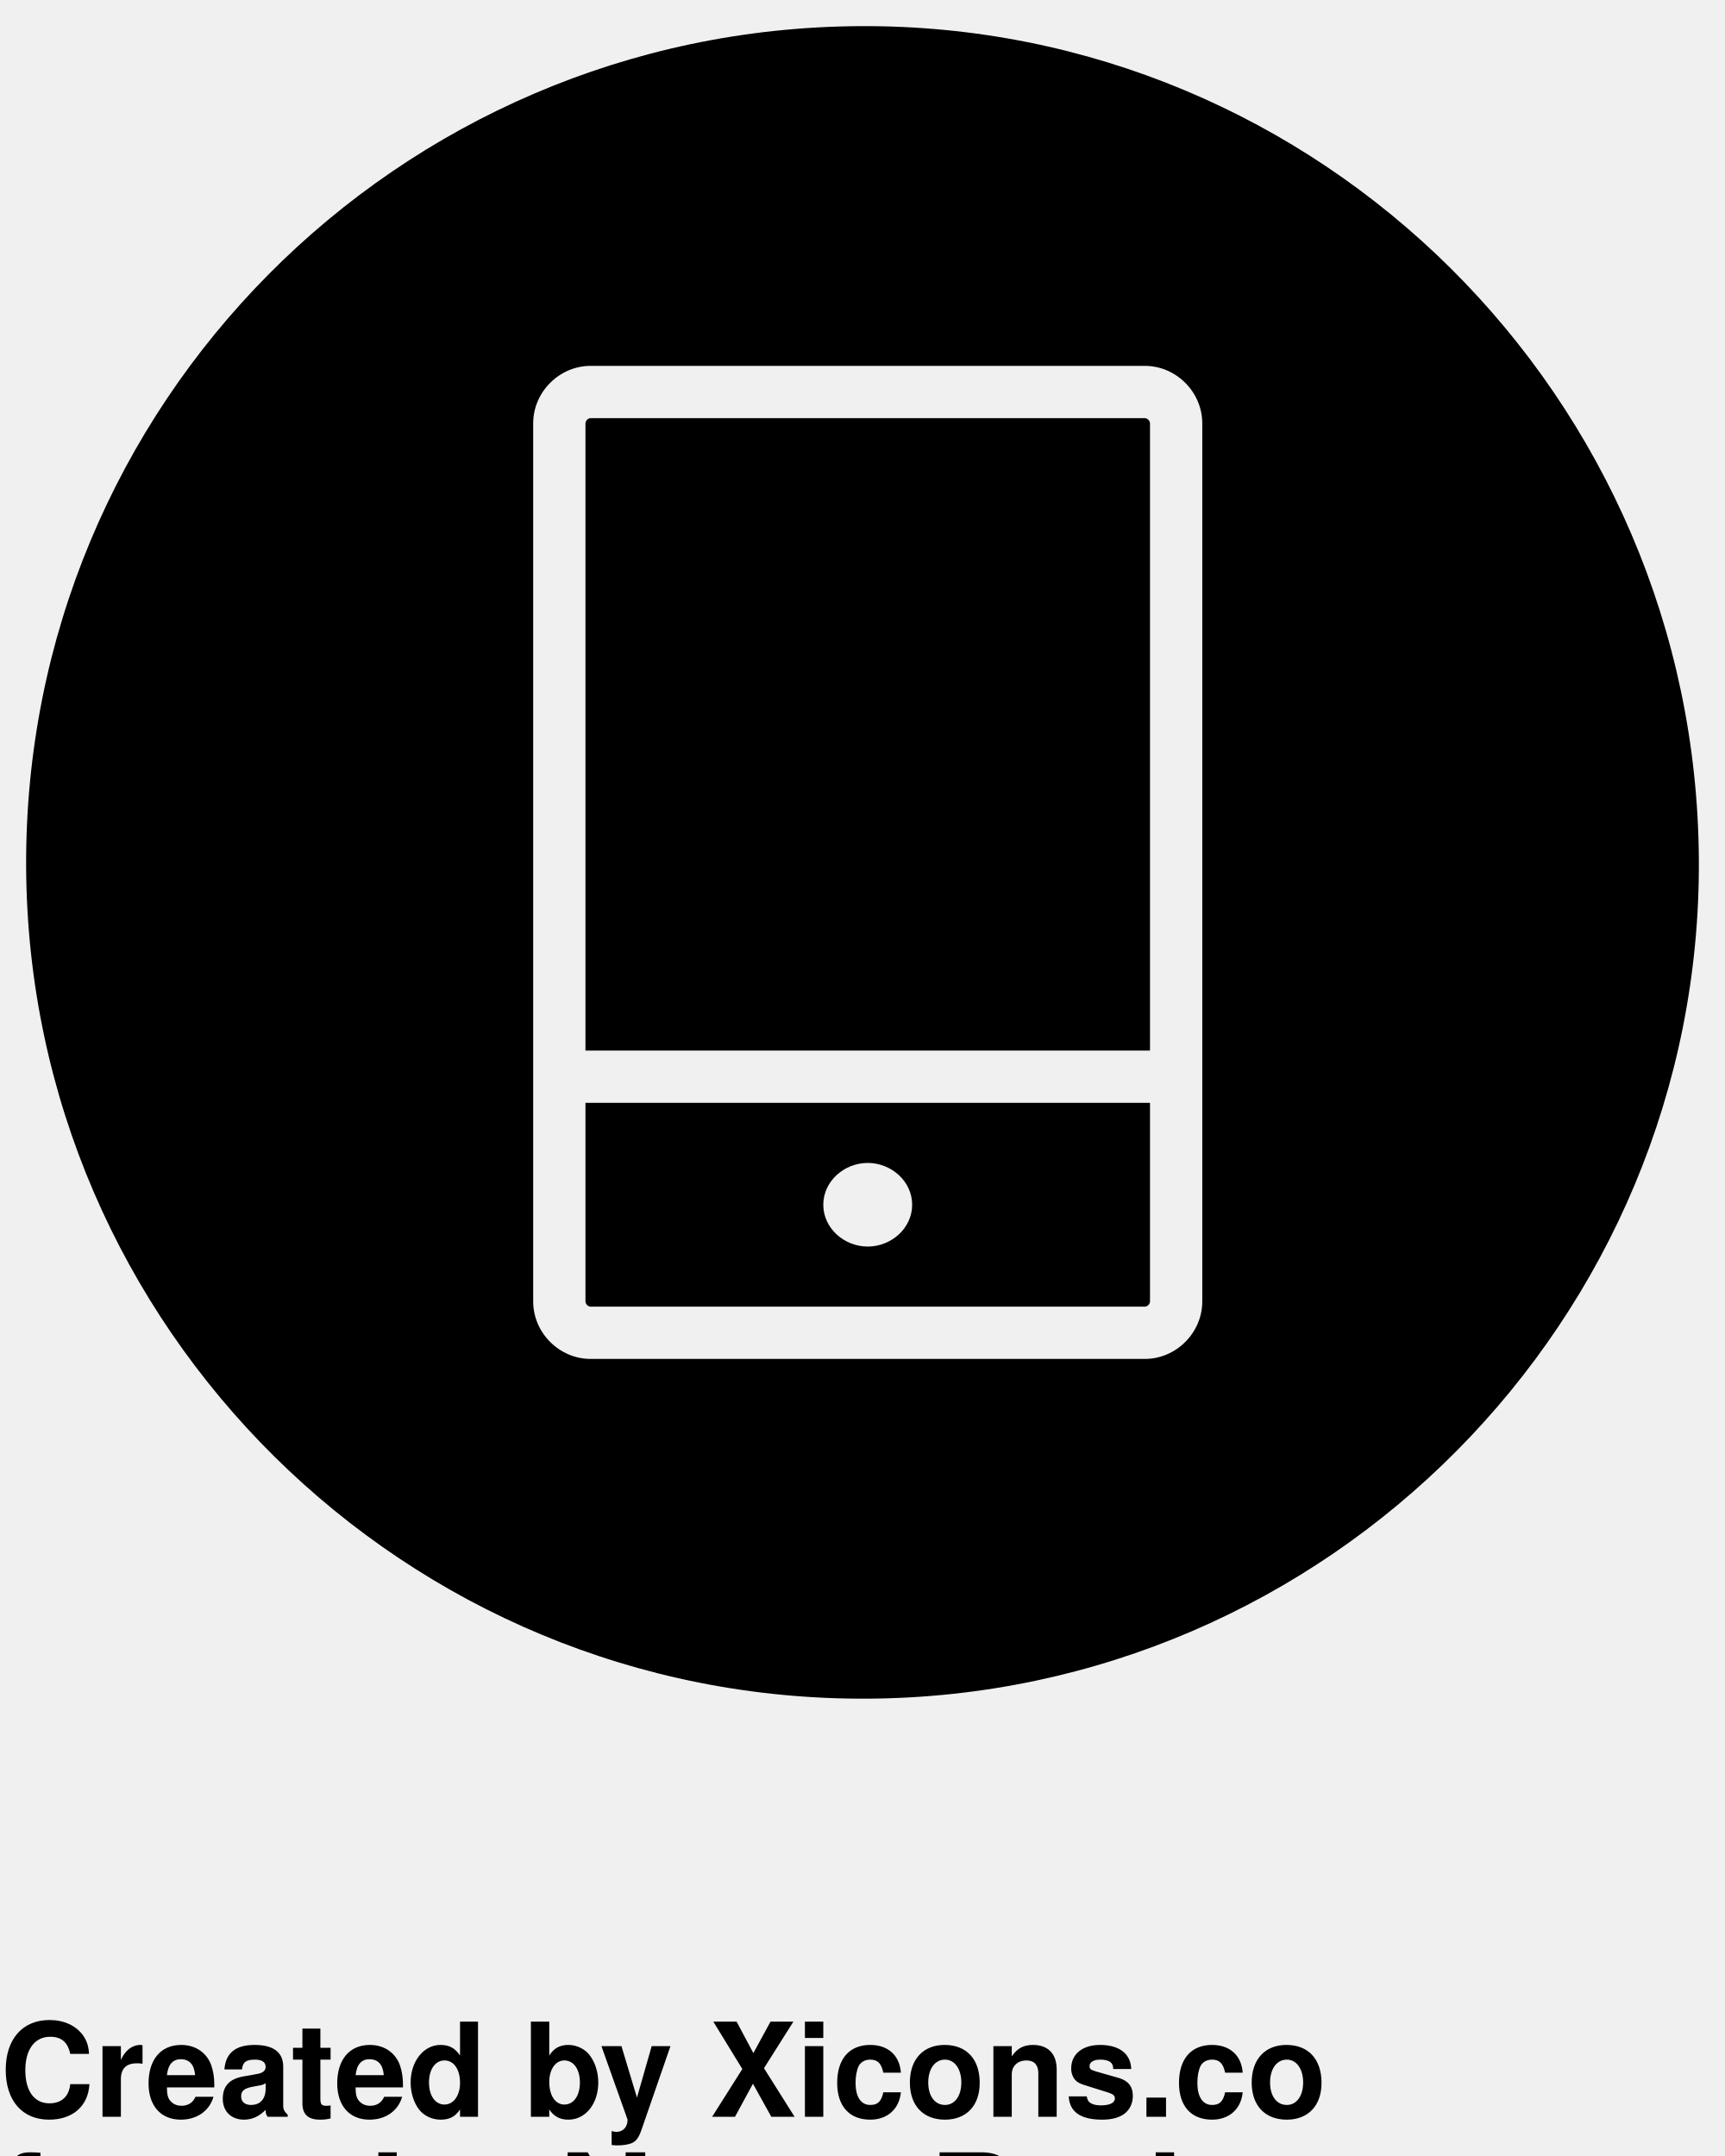
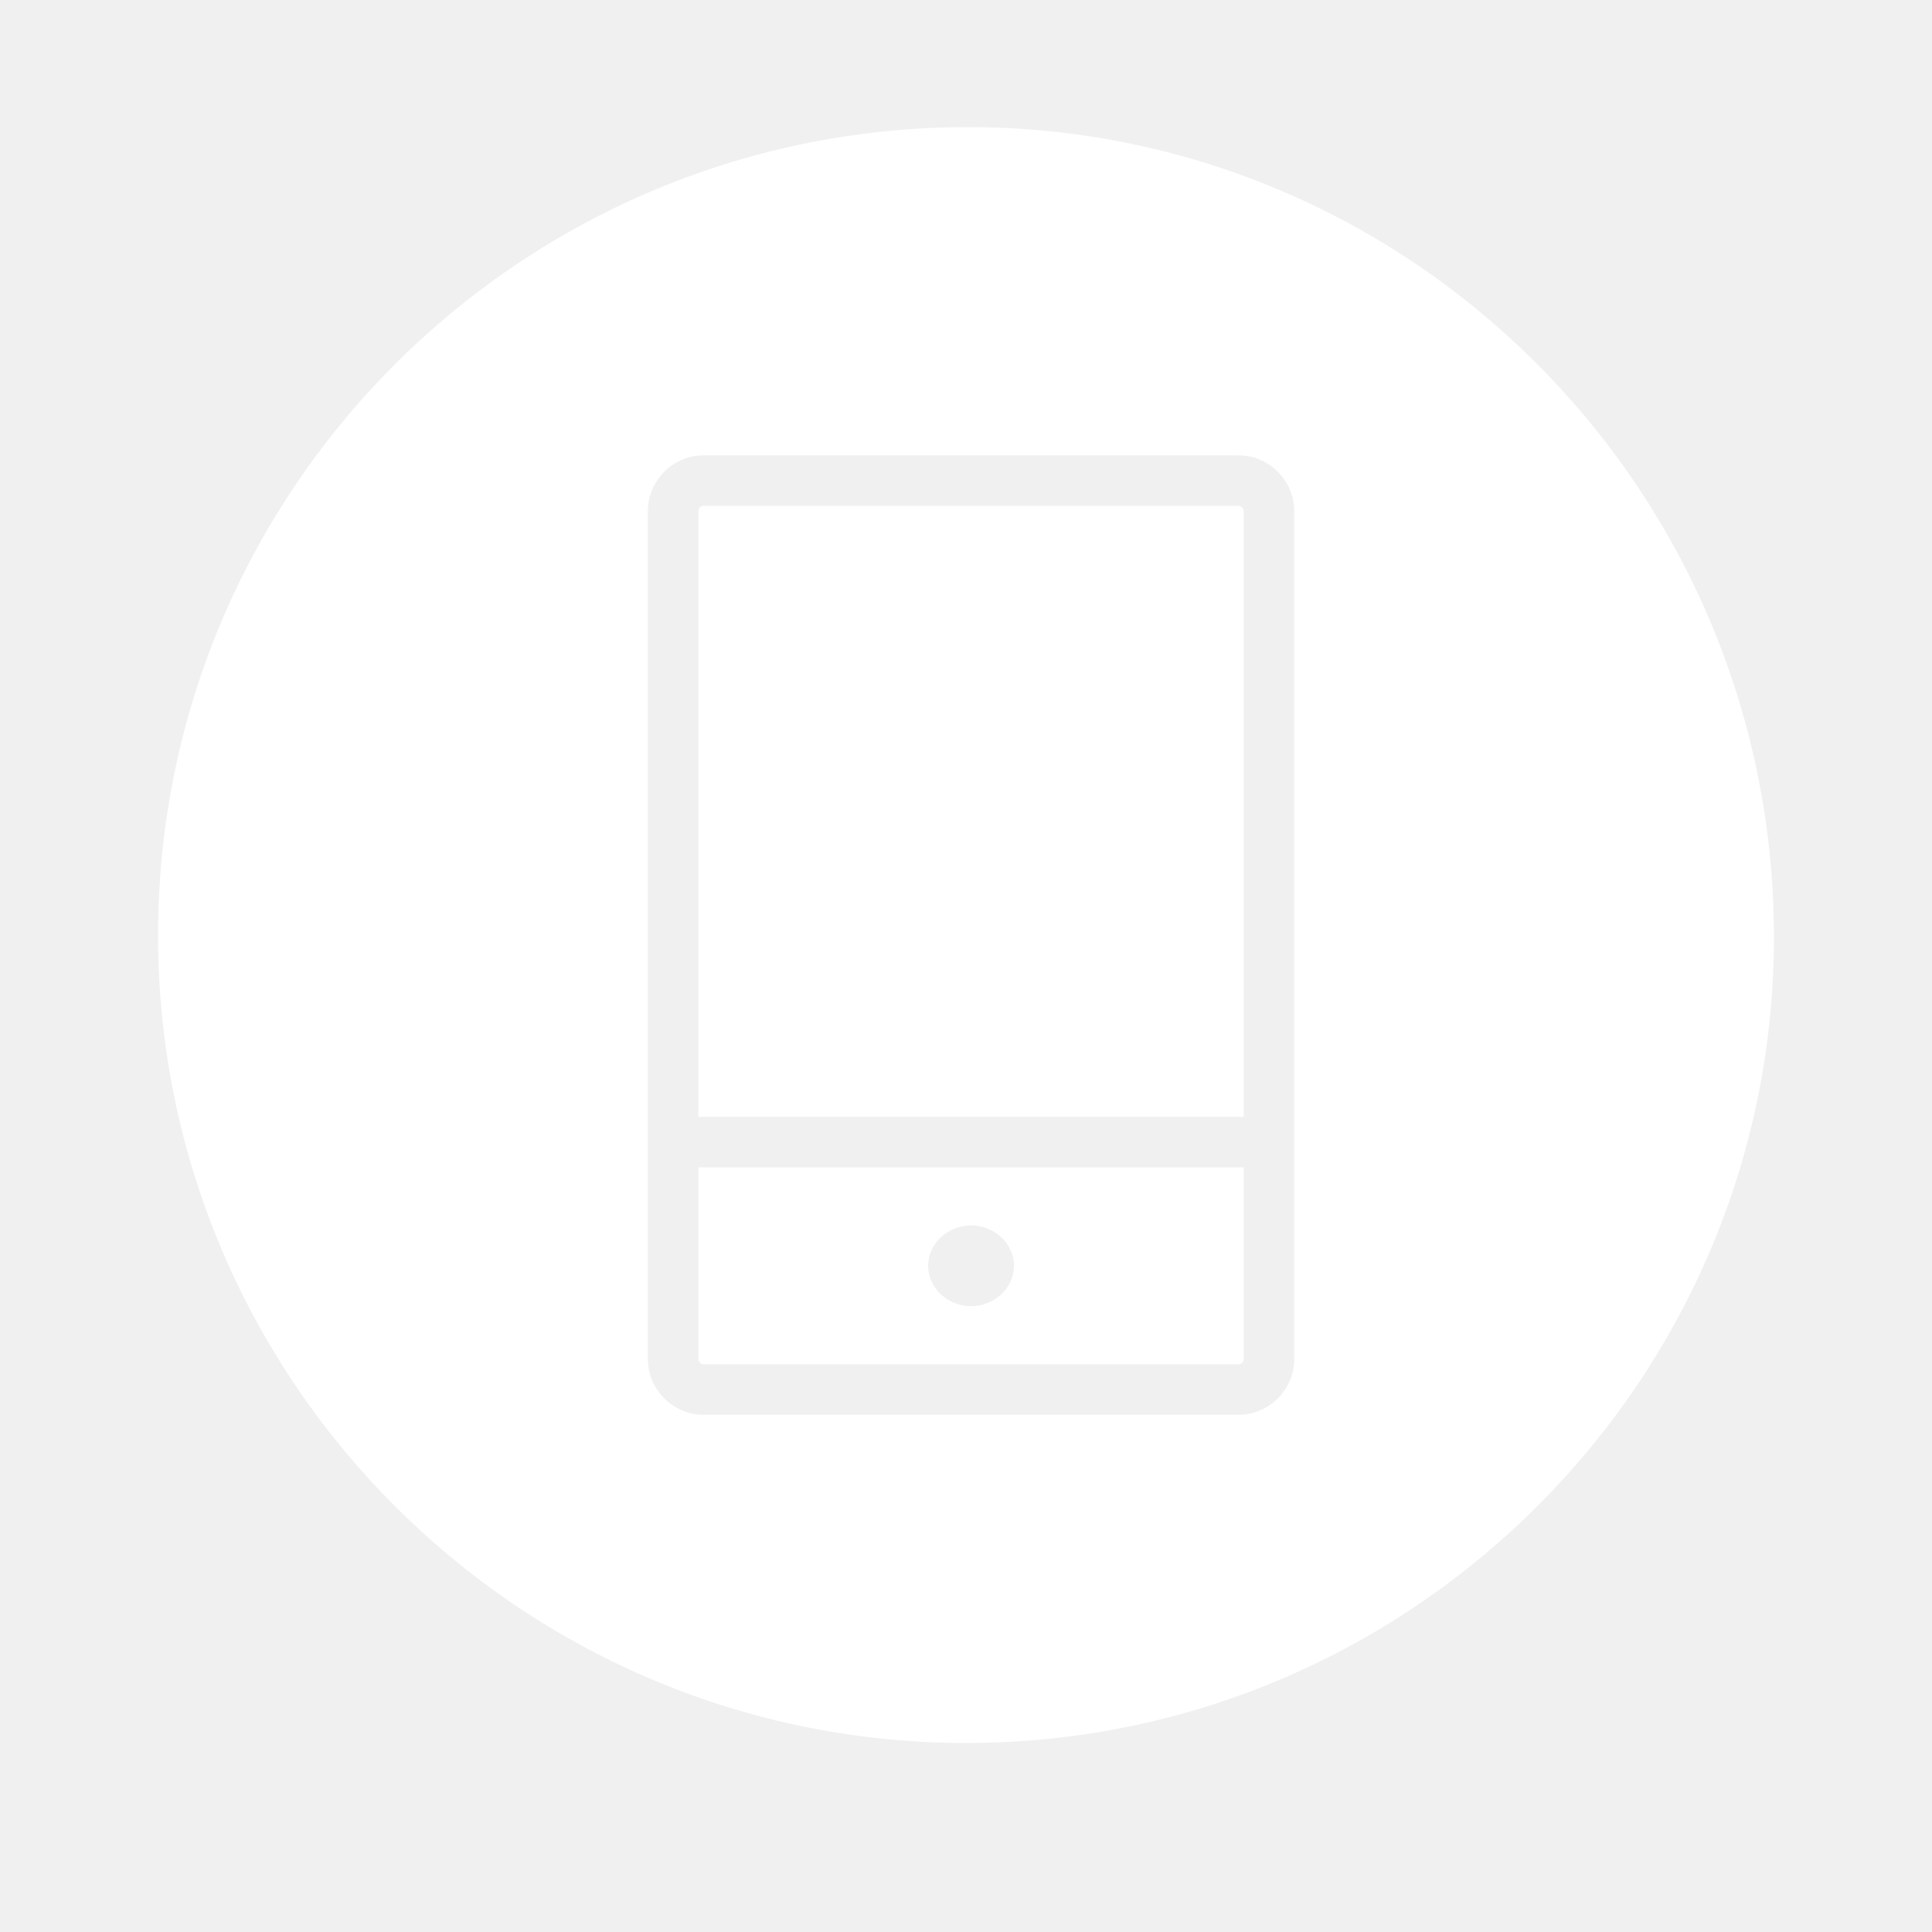
- <svg xmlns="http://www.w3.org/2000/svg" version="1.1" x="0px" y="0px" viewBox="0 0 66 82.5" style="enable-background:new 0 0 66 66;" xml:space="preserve">
-   <path d="M43.8,16H22.6c-0.1,0-0.2,0.1-0.2,0.2v24H44v-24C44,16.1,43.9,16,43.8,16z" />
-   <path d="M22.4,49.8c0,0.1,0.1,0.2,0.2,0.2h21.2c0.1,0,0.2-0.1,0.2-0.2v-7.6H22.4V49.8z M33.2,44.5c0.9,0,1.7,0.7,1.7,1.6  c0,0.9-0.8,1.6-1.7,1.6s-1.7-0.7-1.7-1.6S32.3,44.5,33.2,44.5z" />
-   <path d="M32.9,1C32.9,1,32.8,1,32.9,1C15.2,1.1,0.9,15.5,1,33.2C1.1,50.8,15.5,65.1,33.2,65C50.8,64.9,65.1,50.5,65,32.9  C64.9,15.2,50.5,0.9,32.9,1z M46,49.8c0,1.2-1,2.2-2.2,2.2H22.6c-1.2,0-2.2-1-2.2-2.2V16.2c0-1.2,1-2.2,2.2-2.2h21.2  c1.2,0,2.2,1,2.2,2.2C46,16.2,46,49.8,46,49.8z" />
-   <text x="0" y="81" fill="#000000" font-size="5px" font-weight="bold" font-family="'Helvetica Neue', Helvetica, Arial-Unicode, Arial, Sans-serif">Created by Xicons.co</text>
-   <text x="0" y="86" fill="#000000" font-size="5px" font-weight="bold" font-family="'Helvetica Neue', Helvetica, Arial-Unicode, Arial, Sans-serif">from the Noun Project</text>
+ <svg xmlns="http://www.w3.org/2000/svg" version="1.1" id="Layer_1" x="0px" y="0px" width="60px" height="60px" viewBox="0 0 640 572.5" enable-background="new 0 0 640 572.5" xml:space="preserve">
+   <path fill="#FFFFFF" d="M410.327,133.818H233.018c-0.836,0-1.673,0.836-1.673,1.673v200.727H412V135.491  C412,134.655,411.164,133.818,410.327,133.818z" />
+   <path fill="#FFFFFF" d="M231.345,416.509c0,0.836,0.836,1.673,1.673,1.673h177.309c0.836,0,1.673-0.836,1.673-1.673v-63.564H231.345  V416.509z M321.673,372.182c7.527,0,14.218,5.855,14.218,13.382c0,7.527-6.691,13.382-14.218,13.382s-14.218-5.855-14.218-13.382  S314.145,372.182,321.673,372.182z" />
+   <path fill="#FFFFFF" d="M319.164,8.364C319.164,8.364,318.327,8.364,319.164,8.364C171.127,9.2,51.527,129.636,52.364,277.673  c0.836,147.2,121.273,266.8,269.309,265.964c147.2-0.836,266.8-121.273,265.964-268.473C586.8,127.127,466.364,7.527,319.164,8.364z   M428.727,416.509c0,10.036-8.364,18.4-18.4,18.4H233.018c-10.036,0-18.4-8.364-18.4-18.4V135.491c0-10.036,8.364-18.4,18.4-18.4  h177.309c10.036,0,18.4,8.364,18.4,18.4C428.727,135.491,428.727,416.509,428.727,416.509z" />
</svg>
